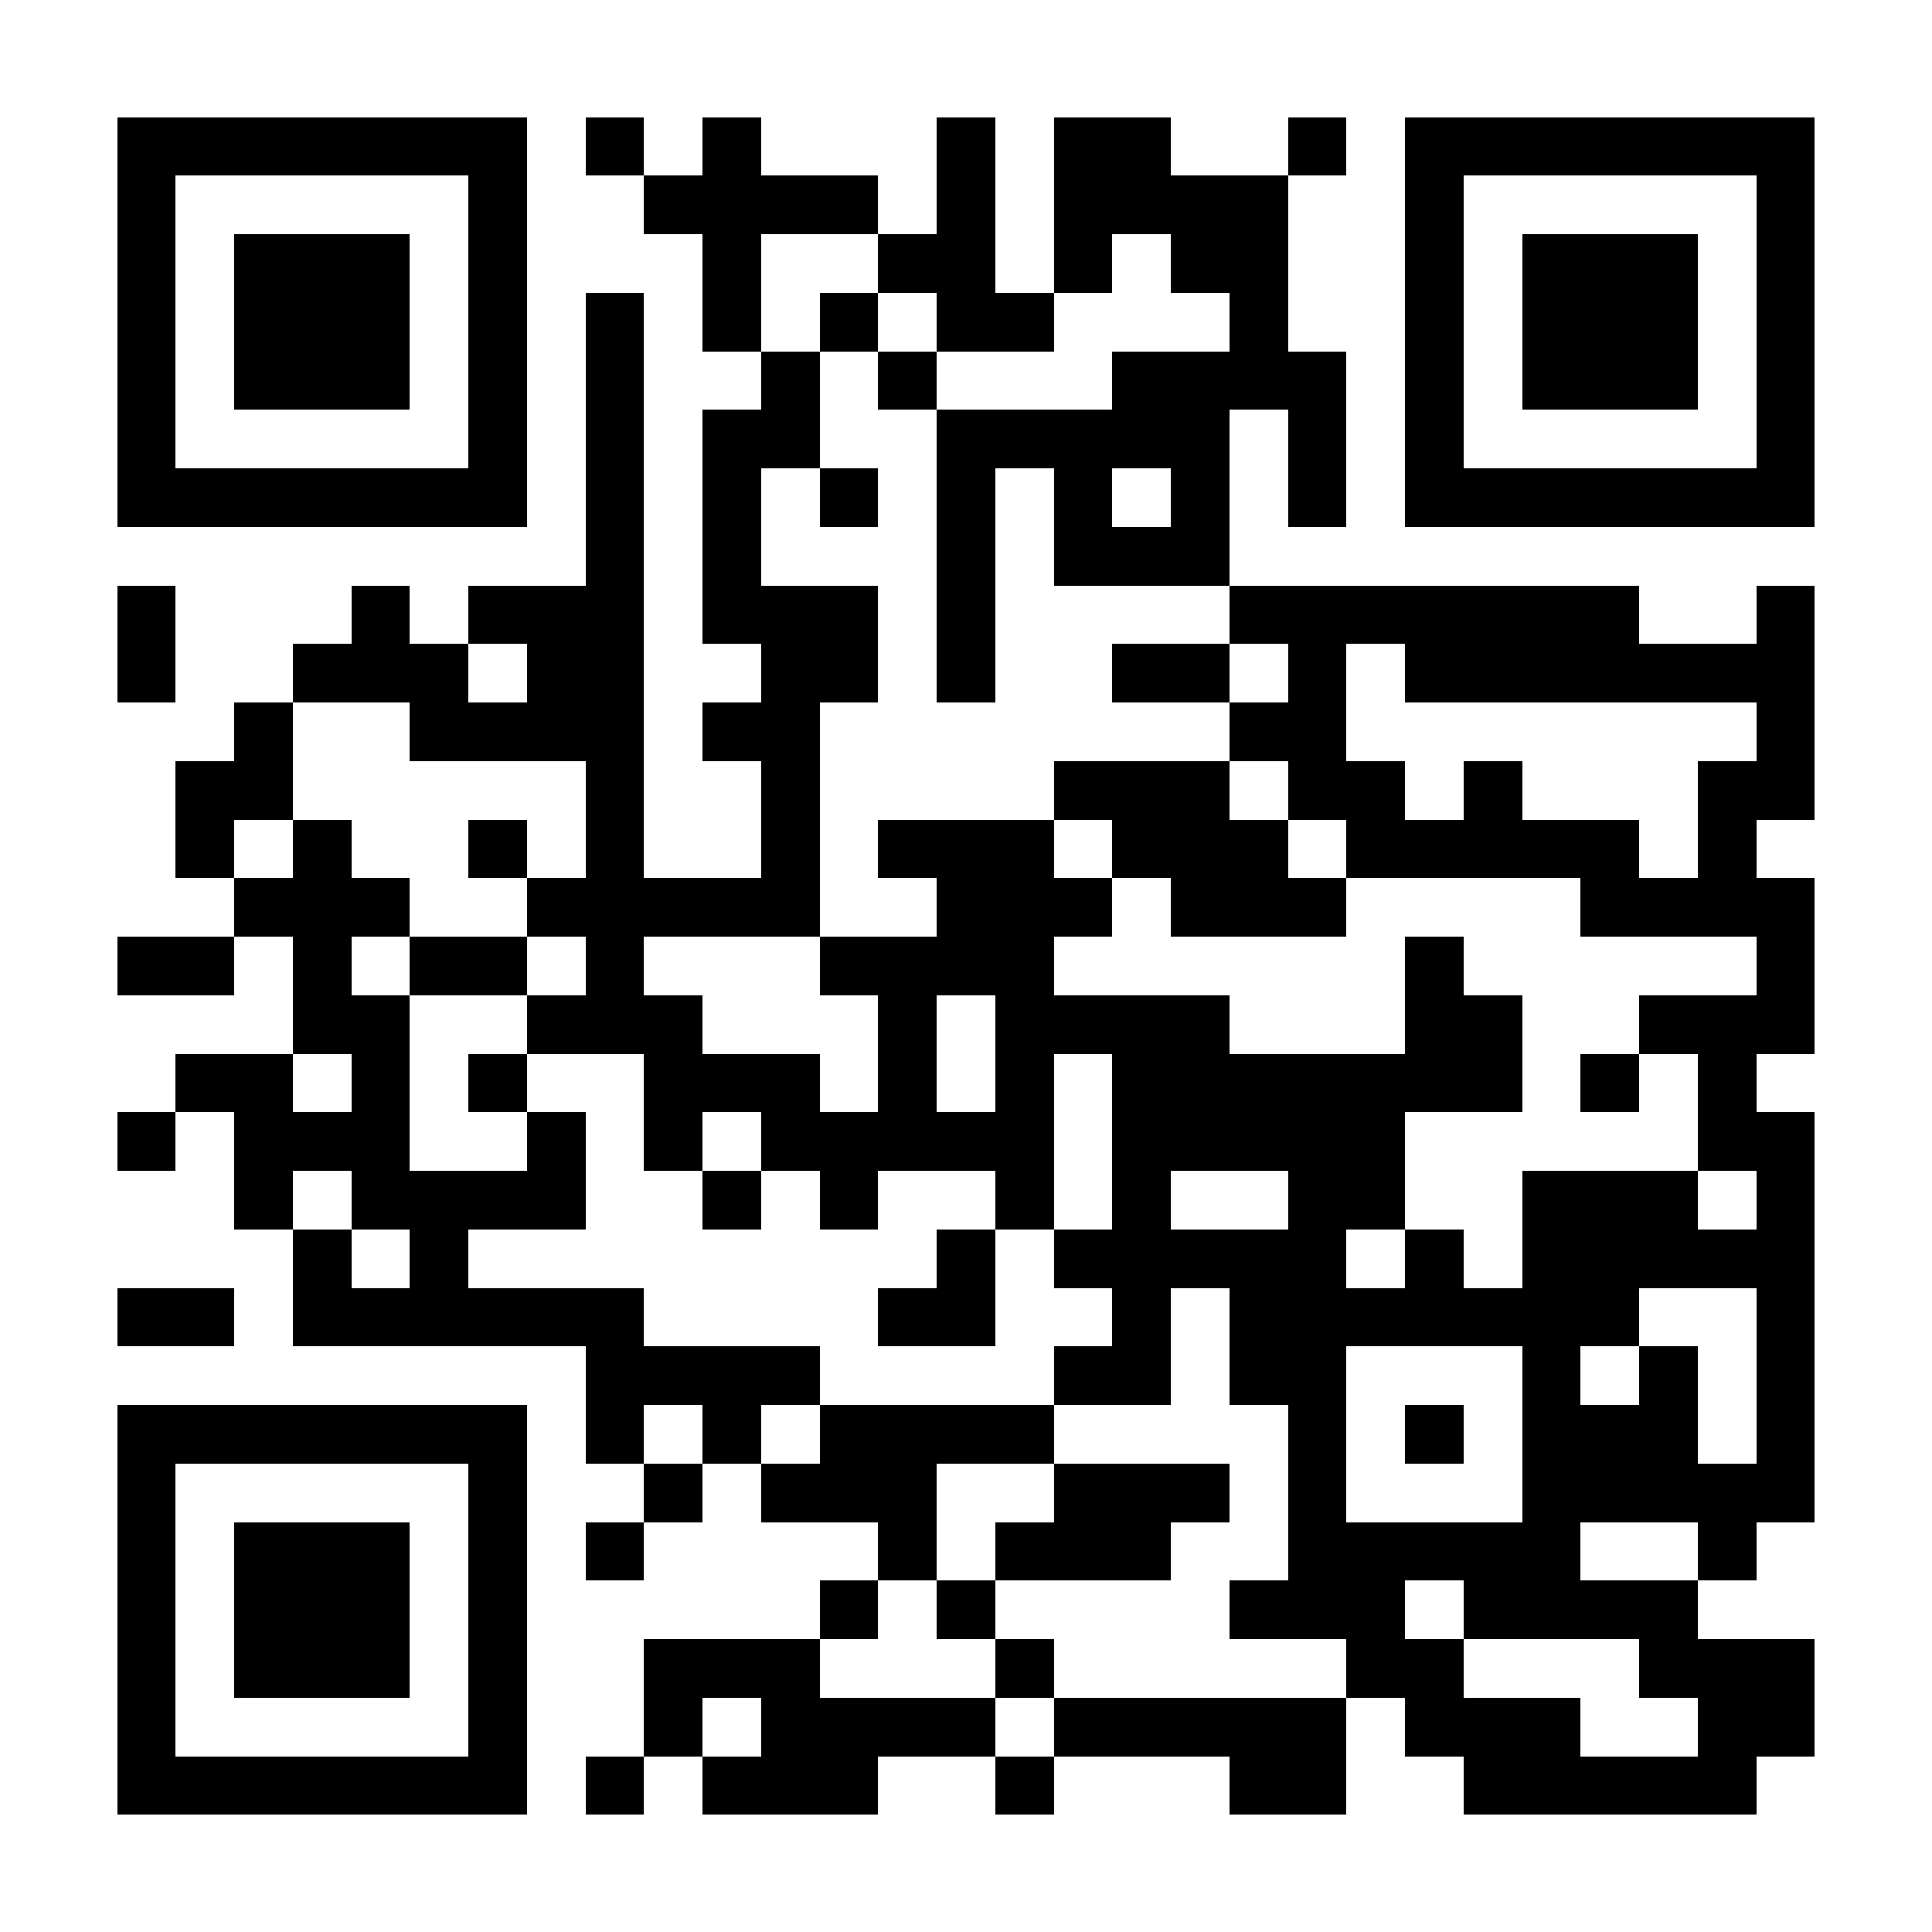
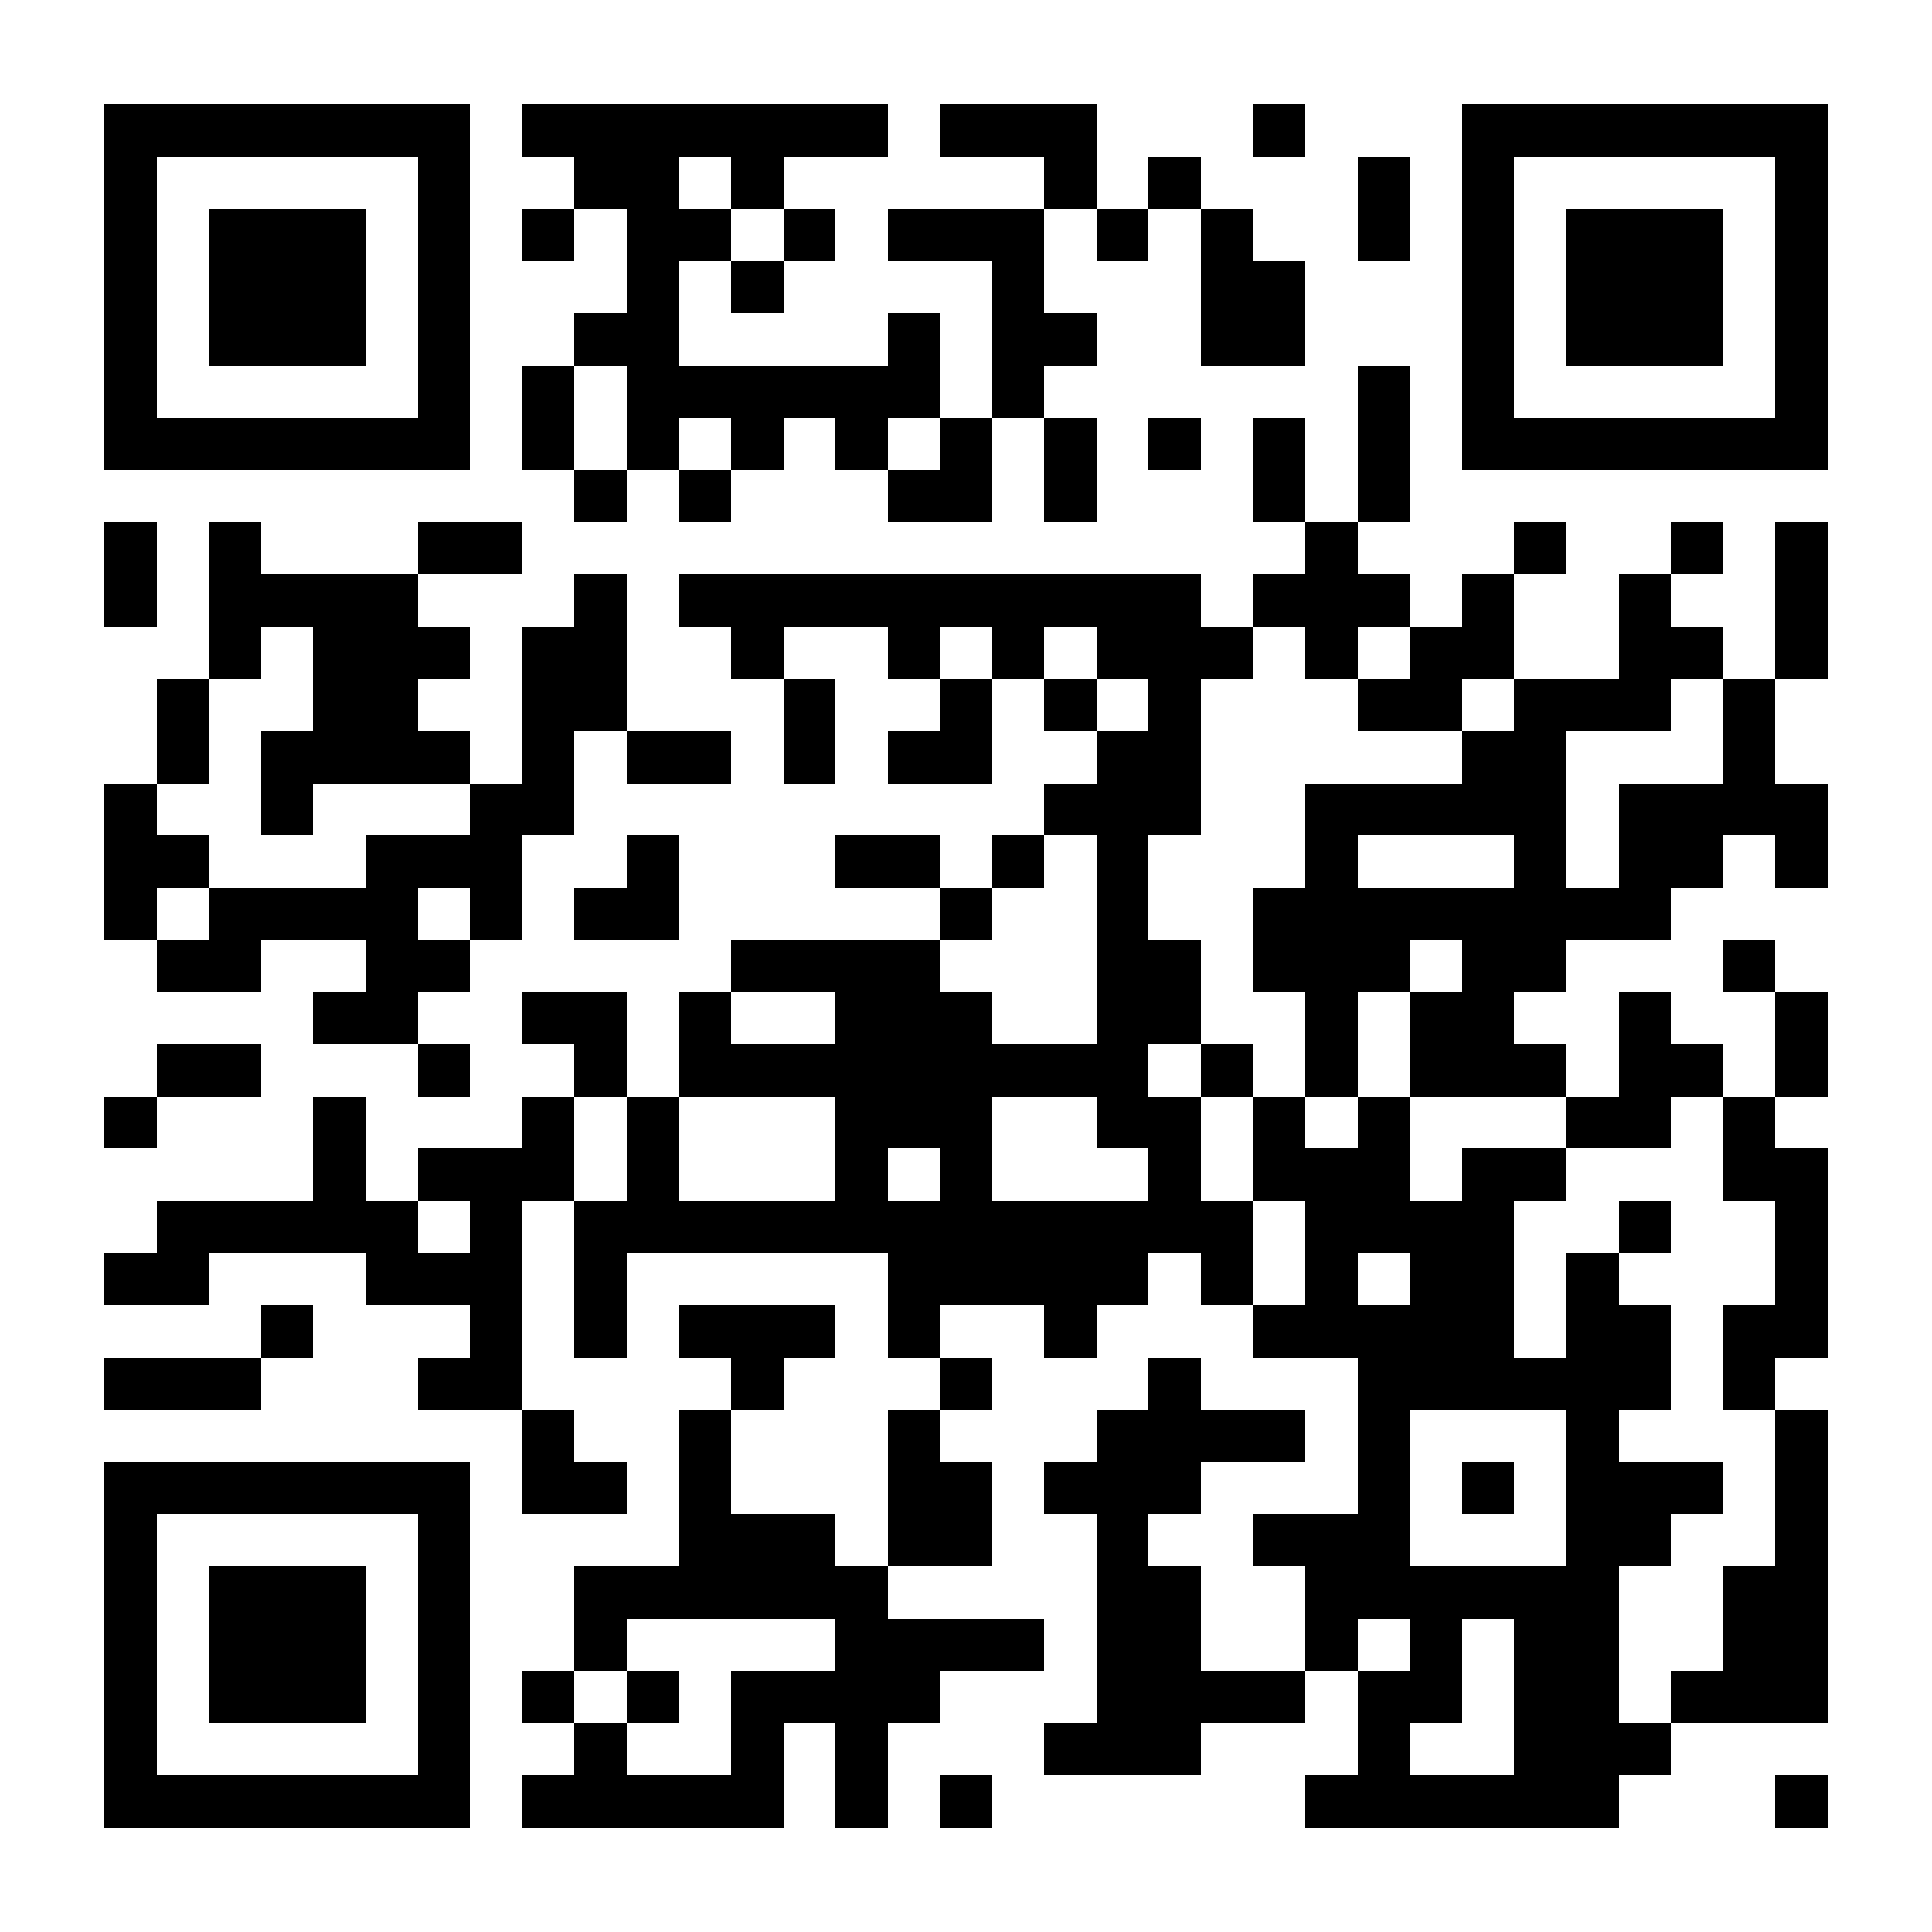
- <svg xmlns="http://www.w3.org/2000/svg" viewBox="0 0 33 33" shape-rendering="crispEdges">
-   <path fill="#ffffff" d="M0 0h33v33H0z" />
-   <path stroke="#000000" d="M2 2.5h7m1 0h1m1 0h1m3 0h1m1 0h2m2 0h1m1 0h7M2 3.5h1m5 0h1m2 0h4m1 0h1m1 0h4m2 0h1m5 0h1M2 4.5h1m1 0h3m1 0h1m3 0h1m2 0h2m1 0h1m1 0h2m2 0h1m1 0h3m1 0h1M2 5.5h1m1 0h3m1 0h1m1 0h1m1 0h1m1 0h1m1 0h2m3 0h1m2 0h1m1 0h3m1 0h1M2 6.5h1m1 0h3m1 0h1m1 0h1m2 0h1m1 0h1m3 0h4m1 0h1m1 0h3m1 0h1M2 7.5h1m5 0h1m1 0h1m1 0h2m2 0h5m1 0h1m1 0h1m5 0h1M2 8.5h7m1 0h1m1 0h1m1 0h1m1 0h1m1 0h1m1 0h1m1 0h1m1 0h7M10 9.5h1m1 0h1m3 0h1m1 0h3M2 10.5h1m3 0h1m1 0h3m1 0h3m1 0h1m4 0h7m2 0h1M2 11.5h1m2 0h3m1 0h2m2 0h2m1 0h1m2 0h2m1 0h1m1 0h7M4 12.5h1m2 0h4m1 0h2m7 0h2m7 0h1M3 13.5h2m5 0h1m2 0h1m4 0h3m1 0h2m1 0h1m3 0h2M3 14.5h1m1 0h1m2 0h1m1 0h1m2 0h1m1 0h3m1 0h3m1 0h5m1 0h1M4 15.5h3m2 0h5m2 0h3m1 0h3m4 0h4M2 16.5h2m1 0h1m1 0h2m1 0h1m3 0h4m6 0h1m5 0h1M5 17.5h2m2 0h3m3 0h1m1 0h4m3 0h2m2 0h3M3 18.5h2m1 0h1m1 0h1m2 0h3m1 0h1m1 0h1m1 0h7m1 0h1m1 0h1M2 19.5h1m1 0h3m2 0h1m1 0h1m1 0h5m1 0h5m5 0h2M4 20.5h1m1 0h4m2 0h1m1 0h1m2 0h1m1 0h1m2 0h2m2 0h3m1 0h1M5 21.5h1m1 0h1m8 0h1m1 0h5m1 0h1m1 0h5M2 22.5h2m1 0h6m4 0h2m2 0h1m1 0h7m2 0h1M10 23.5h4m4 0h2m1 0h2m3 0h1m1 0h1m1 0h1M2 24.5h7m1 0h1m1 0h1m1 0h4m4 0h1m1 0h1m1 0h3m1 0h1M2 25.5h1m5 0h1m2 0h1m1 0h3m2 0h3m1 0h1m3 0h5M2 26.5h1m1 0h3m1 0h1m1 0h1m4 0h1m1 0h3m2 0h5m2 0h1M2 27.5h1m1 0h3m1 0h1m5 0h1m1 0h1m4 0h3m1 0h4M2 28.5h1m1 0h3m1 0h1m2 0h3m3 0h1m5 0h2m3 0h3M2 29.5h1m5 0h1m2 0h1m1 0h4m1 0h5m1 0h3m2 0h2M2 30.5h7m1 0h1m1 0h3m2 0h1m3 0h2m2 0h5" />
+ <svg xmlns="http://www.w3.org/2000/svg" viewBox="0 0 37 37" shape-rendering="crispEdges">
+   <path fill="#ffffff" d="M0 0h37v37H0z" />
+   <path stroke="#000000" d="M2 2.5h7m1 0h7m1 0h3m3 0h1m3 0h7M2 3.5h1m5 0h1m2 0h2m1 0h1m5 0h1m1 0h1m3 0h1m1 0h1m5 0h1M2 4.5h1m1 0h3m1 0h1m1 0h1m1 0h2m1 0h1m1 0h3m1 0h1m1 0h1m2 0h1m1 0h1m1 0h3m1 0h1M2 5.5h1m1 0h3m1 0h1m3 0h1m1 0h1m4 0h1m3 0h2m3 0h1m1 0h3m1 0h1M2 6.5h1m1 0h3m1 0h1m2 0h2m4 0h1m1 0h2m2 0h2m3 0h1m1 0h3m1 0h1M2 7.5h1m5 0h1m1 0h1m1 0h6m1 0h1m6 0h1m1 0h1m5 0h1M2 8.5h7m1 0h1m1 0h1m1 0h1m1 0h1m1 0h1m1 0h1m1 0h1m1 0h1m1 0h1m1 0h7M11 9.5h1m1 0h1m3 0h2m1 0h1m3 0h1m1 0h1M2 10.5h1m1 0h1m3 0h2m15 0h1m3 0h1m2 0h1m1 0h1M2 11.5h1m1 0h4m3 0h1m1 0h10m1 0h3m1 0h1m2 0h1m2 0h1M4 12.5h1m1 0h3m1 0h2m2 0h1m2 0h1m1 0h1m1 0h3m1 0h1m1 0h2m2 0h2m1 0h1M3 13.5h1m2 0h2m2 0h2m3 0h1m2 0h1m1 0h1m1 0h1m3 0h2m1 0h3m1 0h1M3 14.5h1m1 0h4m1 0h1m1 0h2m1 0h1m1 0h2m2 0h2m5 0h2m3 0h1M2 15.5h1m2 0h1m3 0h2m9 0h3m2 0h5m1 0h4M2 16.5h2m3 0h3m2 0h1m3 0h2m1 0h1m1 0h1m3 0h1m3 0h1m1 0h2m1 0h1M2 17.5h1m1 0h4m1 0h1m1 0h2m5 0h1m2 0h1m2 0h8M3 18.5h2m2 0h2m5 0h4m3 0h2m1 0h3m1 0h2m3 0h1M6 19.5h2m2 0h2m1 0h1m2 0h3m2 0h2m2 0h1m1 0h2m2 0h1m2 0h1M3 20.5h2m3 0h1m2 0h1m1 0h9m1 0h1m1 0h1m1 0h3m1 0h2m1 0h1M2 21.5h1m3 0h1m3 0h1m1 0h1m3 0h3m2 0h2m1 0h1m1 0h1m3 0h2m1 0h1M6 22.5h1m1 0h3m1 0h1m3 0h1m1 0h1m3 0h1m1 0h3m1 0h2m3 0h2M3 23.5h5m1 0h1m1 0h13m1 0h4m2 0h1m2 0h1M2 24.5h2m3 0h3m1 0h1m5 0h5m1 0h1m1 0h1m1 0h2m1 0h1m3 0h1M5 25.5h1m3 0h1m1 0h1m1 0h3m1 0h1m2 0h1m3 0h5m1 0h2m1 0h2M2 26.5h3m3 0h2m4 0h1m3 0h1m3 0h1m3 0h6m1 0h1M10 27.5h1m2 0h1m3 0h1m3 0h4m1 0h1m3 0h1m3 0h1M2 28.5h7m1 0h2m1 0h1m3 0h2m1 0h3m3 0h1m1 0h1m1 0h3m1 0h1M2 29.5h1m5 0h1m4 0h3m1 0h2m2 0h1m2 0h3m3 0h2m2 0h1M2 30.5h1m1 0h3m1 0h1m2 0h6m4 0h2m2 0h6m2 0h2M2 31.5h1m1 0h3m1 0h1m2 0h1m4 0h4m1 0h2m2 0h1m1 0h1m1 0h2m2 0h2M2 32.5h1m1 0h3m1 0h1m1 0h1m1 0h1m1 0h4m3 0h4m1 0h2m1 0h2m1 0h3M2 33.5h1m5 0h1m2 0h1m2 0h1m1 0h1m3 0h3m3 0h1m2 0h3M2 34.5h7m1 0h5m1 0h1m1 0h1m6 0h6m3 0h1" />
</svg>
